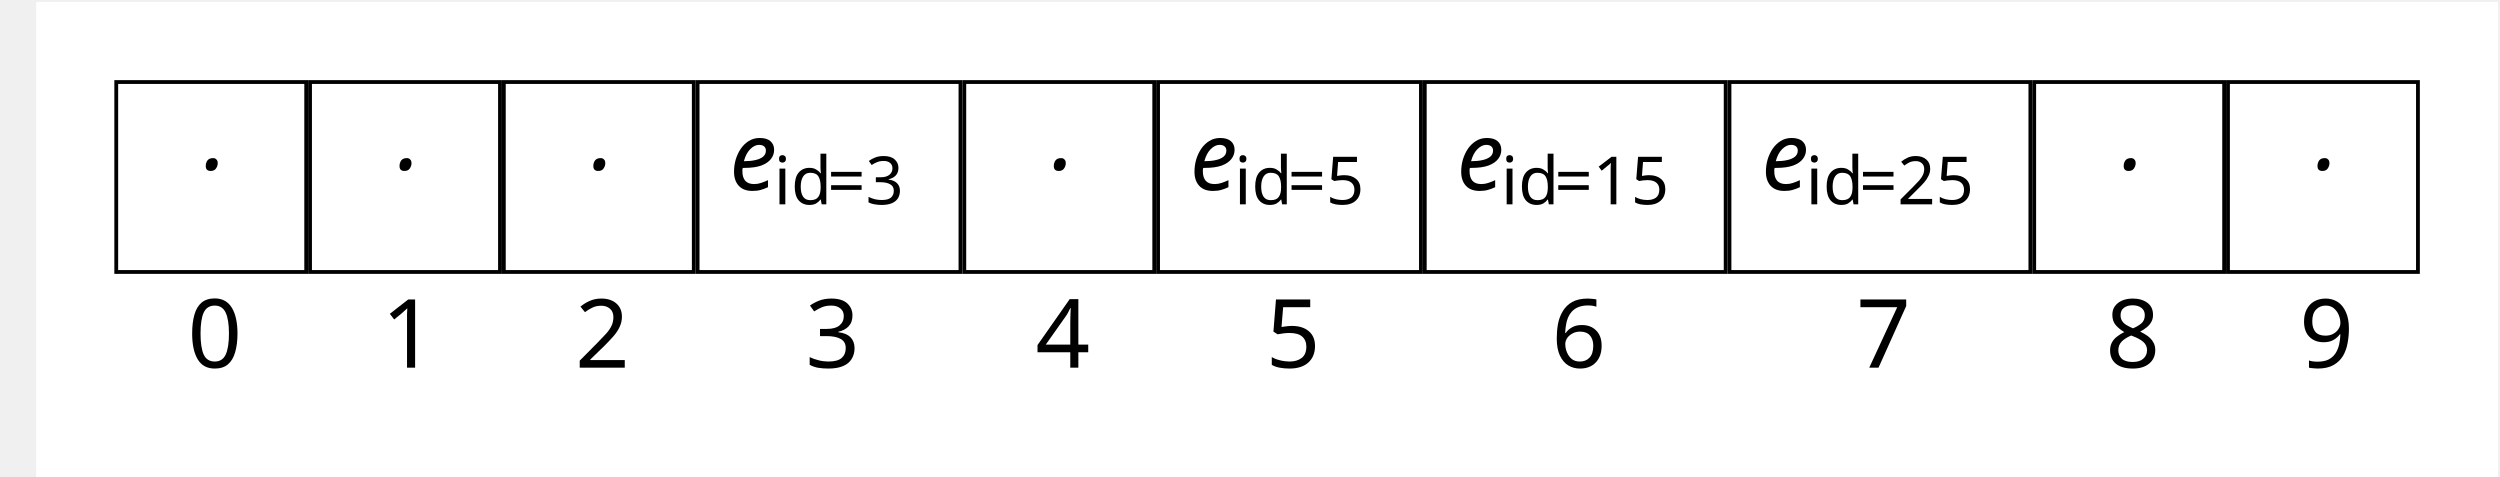
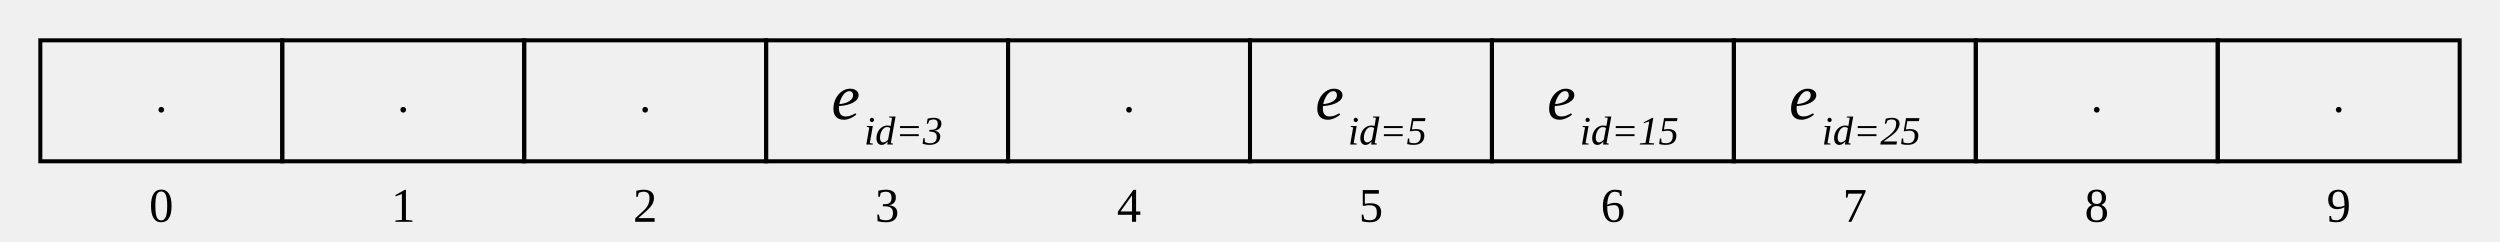
- <svg xmlns="http://www.w3.org/2000/svg" version="1.1" id="svg2" width="348.173" height="66.4" viewBox="0 0 348.173 66.4">
-   <defs id="defs6" />
-   <g id="g8" transform="matrix(1.333333,0,0,-1.333333,0,66.4)">
-     <g id="g10" transform="translate(72,-22.198)">
-       <g id="g12" transform="translate(15848.505,15994.41)">
-         <g id="g14">
-           <g id="g16">
-             <g id="g18">
-               <path d="m -15916.726,-15972.418 v 49.803 h 257.144 v -49.803 z" style="fill:#ffffff;fill-opacity:1;fill-rule:nonzero;stroke:none" id="path20" />
-             </g>
-           </g>
-           <g id="g22">
-             <g id="g24">
-               <g id="g26">
-                 <g id="g28" transform="scale(-1)">
-                   <g id="g30" />
-                   <g id="g32" transform="rotate(180,7924.252,7997.205)">
-                     <g id="g34" />
-                     <g id="g36" transform="translate(-15908.563,-15960.815)">
-                       <g id="g38" transform="translate(15858.626,16014.326)">
-                         <g id="g40">
-                           <g id="g42">
-                             <path d="M -9.921,-9.921 H 9.921 V 9.921 H -9.921 Z" style="fill:none;stroke:#000000;stroke-width:0.399;stroke-linecap:butt;stroke-linejoin:miter;stroke-miterlimit:10;stroke-dasharray:none;stroke-opacity:1" id="path44" />
-                             <g id="g46">
-                               <g id="g48" transform="scale(-1)">
-                                 <g id="g50" />
-                                 <g id="g52" transform="rotate(180,7929.313,8007.163)">
-                                   <g id="g54" />
-                                   <g id="g56" transform="translate(-1.384,-2.214)">
-                                     <text xml:space="preserve" transform="matrix(1,0,0,-1,15858.626,16014.326)" style="font-style:italic;font-variant:normal;font-weight:normal;font-size:9.963px;font-family:CMSY10;-inkscape-font-specification:CMSY10;writing-mode:lr-tb;fill:#000000;fill-opacity:1;fill-rule:nonzero;stroke:none" id="text60">
-                                       <tspan x="0" y="0" id="tspan58">·</tspan>
-                                     </text>
-                                   </g>
-                                   <g id="g62" transform="translate(15858.626,16014.326)" />
-                                 </g>
-                               </g>
-                             </g>
-                           </g>
-                         </g>
-                       </g>
-                       <g id="g64" transform="translate(15878.867,16014.326)">
-                         <g id="g66">
-                           <g id="g68">
-                             <path d="M -9.921,-9.921 H 9.921 V 9.921 H -9.921 Z" style="fill:none;stroke:#000000;stroke-width:0.399;stroke-linecap:butt;stroke-linejoin:miter;stroke-miterlimit:10;stroke-dasharray:none;stroke-opacity:1" id="path70" />
-                             <g id="g72">
-                               <g id="g74" transform="scale(-1)">
-                                 <g id="g76" />
-                                 <g id="g78" transform="rotate(180,7939.434,8007.163)">
-                                   <g id="g80" />
-                                   <g id="g82" transform="translate(-1.384,-2.214)">
-                                     <text xml:space="preserve" transform="matrix(1,0,0,-1,15878.867,16014.326)" style="font-style:italic;font-variant:normal;font-weight:normal;font-size:9.963px;font-family:CMSY10;-inkscape-font-specification:CMSY10;writing-mode:lr-tb;fill:#000000;fill-opacity:1;fill-rule:nonzero;stroke:none" id="text86">
-                                       <tspan x="0" y="0" id="tspan84">·</tspan>
-                                     </text>
-                                   </g>
-                                   <g id="g88" transform="translate(15878.867,16014.326)" />
-                                 </g>
-                               </g>
-                             </g>
-                           </g>
-                         </g>
-                       </g>
-                       <g id="g90" transform="translate(15899.108,16014.326)">
-                         <g id="g92">
-                           <g id="g94">
-                             <path d="M -9.921,-9.921 H 9.921 V 9.921 H -9.921 Z" style="fill:none;stroke:#000000;stroke-width:0.399;stroke-linecap:butt;stroke-linejoin:miter;stroke-miterlimit:10;stroke-dasharray:none;stroke-opacity:1" id="path96" />
-                             <g id="g98">
-                               <g id="g100" transform="scale(-1)">
-                                 <g id="g102" />
-                                 <g id="g104" transform="rotate(180,7949.554,8007.163)">
-                                   <g id="g106" />
-                                   <g id="g108" transform="translate(-1.384,-2.214)">
-                                     <text xml:space="preserve" transform="matrix(1,0,0,-1,15899.108,16014.326)" style="font-style:italic;font-variant:normal;font-weight:normal;font-size:9.963px;font-family:CMSY10;-inkscape-font-specification:CMSY10;writing-mode:lr-tb;fill:#000000;fill-opacity:1;fill-rule:nonzero;stroke:none" id="text112">
-                                       <tspan x="0" y="0" id="tspan110">·</tspan>
-                                     </text>
-                                   </g>
-                                   <g id="g114" transform="translate(15899.108,16014.326)" />
-                                 </g>
-                               </g>
-                             </g>
-                           </g>
-                         </g>
-                       </g>
-                       <g id="g116" transform="translate(15923.157,16014.326)">
-                         <g id="g118">
-                           <g id="g120">
-                             <path d="M -13.729,-9.921 H 13.729 V 9.921 h -27.459 z" style="fill:none;stroke:#000000;stroke-width:0.399;stroke-linecap:butt;stroke-linejoin:miter;stroke-miterlimit:10;stroke-dasharray:none;stroke-opacity:1" id="path122" />
-                             <g id="g124">
-                               <g id="g126" transform="scale(-1)">
-                                 <g id="g128" />
-                                 <g id="g130" transform="rotate(180,7961.578,8007.163)">
-                                   <g id="g132" />
-                                   <g id="g134" transform="translate(-10.409,-1.363)">
-                                     <text xml:space="preserve" transform="matrix(1,0,0,-1,15923.157,16014.326)" style="font-style:italic;font-variant:normal;font-weight:normal;font-size:9.963px;font-family:CMMI10;-inkscape-font-specification:CMMI10;writing-mode:lr-tb;fill:#000000;fill-opacity:1;fill-rule:nonzero;stroke:none" id="text138">
-                                       <tspan x="0" y="0" id="tspan136">e</tspan>
-                                     </text>
-                                     <text xml:space="preserve" transform="matrix(1,0,0,-1,15927.796,16012.832)" style="font-variant:normal;font-size:6.974px;font-family:LMSans8-Regular-Identity;-inkscape-font-specification:LMSans8-Regular-Identity-H;writing-mode:lr-tb;fill:#000000;fill-opacity:1;fill-rule:nonzero;stroke:none" id="text142">
-                                       <tspan x="0 1.764" y="0" id="tspan140">id</tspan>
-                                     </text>
-                                     <text xml:space="preserve" transform="matrix(1,0,0,-1,15933.389,16012.832)" style="font-variant:normal;font-weight:normal;font-size:6.974px;font-family:CMR7;-inkscape-font-specification:CMR7;writing-mode:lr-tb;fill:#000000;fill-opacity:1;fill-rule:nonzero;stroke:none" id="text146">
-                                       <tspan x="0 6.116" y="0" id="tspan144">=3</tspan>
-                                     </text>
-                                   </g>
-                                   <g id="g148" transform="translate(15923.157,16014.326)" />
-                                 </g>
-                               </g>
-                             </g>
-                           </g>
-                         </g>
-                       </g>
-                       <g id="g150" transform="translate(15947.206,16014.326)">
-                         <g id="g152">
-                           <g id="g154">
-                             <path d="M -9.921,-9.921 H 9.921 V 9.921 H -9.921 Z" style="fill:none;stroke:#000000;stroke-width:0.399;stroke-linecap:butt;stroke-linejoin:miter;stroke-miterlimit:10;stroke-dasharray:none;stroke-opacity:1" id="path156" />
-                             <g id="g158">
-                               <g id="g160" transform="scale(-1)">
-                                 <g id="g162" />
-                                 <g id="g164" transform="rotate(180,7973.603,8007.163)">
-                                   <g id="g166" />
-                                   <g id="g168" transform="translate(-1.384,-2.214)">
-                                     <text xml:space="preserve" transform="matrix(1,0,0,-1,15947.206,16014.326)" style="font-style:italic;font-variant:normal;font-weight:normal;font-size:9.963px;font-family:CMSY10;-inkscape-font-specification:CMSY10;writing-mode:lr-tb;fill:#000000;fill-opacity:1;fill-rule:nonzero;stroke:none" id="text172">
-                                       <tspan x="0" y="0" id="tspan170">·</tspan>
-                                     </text>
-                                   </g>
-                                   <g id="g174" transform="translate(15947.206,16014.326)" />
-                                 </g>
-                               </g>
-                             </g>
-                           </g>
-                         </g>
-                       </g>
-                       <g id="g176" transform="translate(15971.254,16014.326)">
-                         <g id="g178">
-                           <g id="g180">
-                             <path d="M -13.729,-9.921 H 13.729 V 9.921 h -27.459 z" style="fill:none;stroke:#000000;stroke-width:0.399;stroke-linecap:butt;stroke-linejoin:miter;stroke-miterlimit:10;stroke-dasharray:none;stroke-opacity:1" id="path182" />
-                             <g id="g184">
-                               <g id="g186" transform="scale(-1)">
-                                 <g id="g188" />
-                                 <g id="g190" transform="rotate(180,7985.627,8007.163)">
-                                   <g id="g192" />
-                                   <g id="g194" transform="translate(-10.409,-1.363)">
-                                     <text xml:space="preserve" transform="matrix(1,0,0,-1,15971.254,16014.326)" style="font-style:italic;font-variant:normal;font-weight:normal;font-size:9.963px;font-family:CMMI10;-inkscape-font-specification:CMMI10;writing-mode:lr-tb;fill:#000000;fill-opacity:1;fill-rule:nonzero;stroke:none" id="text198">
-                                       <tspan x="0" y="0" id="tspan196">e</tspan>
-                                     </text>
-                                     <text xml:space="preserve" transform="matrix(1,0,0,-1,15975.893,16012.832)" style="font-variant:normal;font-size:6.974px;font-family:LMSans8-Regular-Identity;-inkscape-font-specification:LMSans8-Regular-Identity-H;writing-mode:lr-tb;fill:#000000;fill-opacity:1;fill-rule:nonzero;stroke:none" id="text202">
-                                       <tspan x="0 1.764" y="0" id="tspan200">id</tspan>
-                                     </text>
-                                     <text xml:space="preserve" transform="matrix(1,0,0,-1,15981.486,16012.832)" style="font-variant:normal;font-weight:normal;font-size:6.974px;font-family:CMR7;-inkscape-font-specification:CMR7;writing-mode:lr-tb;fill:#000000;fill-opacity:1;fill-rule:nonzero;stroke:none" id="text206">
-                                       <tspan x="0 6.116" y="0" id="tspan204">=5</tspan>
-                                     </text>
-                                   </g>
-                                   <g id="g208" transform="translate(15971.254,16014.326)" />
-                                 </g>
-                               </g>
-                             </g>
-                           </g>
-                         </g>
-                       </g>
-                       <g id="g210" transform="translate(16001.097,16014.326)">
-                         <g id="g212">
-                           <g id="g214">
-                             <path d="M -15.715,-9.921 H 15.715 V 9.921 h -31.43 z" style="fill:none;stroke:#000000;stroke-width:0.399;stroke-linecap:butt;stroke-linejoin:miter;stroke-miterlimit:10;stroke-dasharray:none;stroke-opacity:1" id="path216" />
-                             <g id="g218">
-                               <g id="g220" transform="scale(-1)">
-                                 <g id="g222" />
-                                 <g id="g224" transform="rotate(180,8000.548,8007.163)">
-                                   <g id="g226" />
-                                   <g id="g228" transform="translate(-12.394,-1.363)">
-                                     <text xml:space="preserve" transform="matrix(1,0,0,-1,16001.097,16014.326)" style="font-style:italic;font-variant:normal;font-weight:normal;font-size:9.963px;font-family:CMMI10;-inkscape-font-specification:CMMI10;writing-mode:lr-tb;fill:#000000;fill-opacity:1;fill-rule:nonzero;stroke:none" id="text232">
-                                       <tspan x="0" y="0" id="tspan230">e</tspan>
-                                     </text>
-                                     <text xml:space="preserve" transform="matrix(1,0,0,-1,16005.736,16012.832)" style="font-variant:normal;font-size:6.974px;font-family:LMSans8-Regular-Identity;-inkscape-font-specification:LMSans8-Regular-Identity-H;writing-mode:lr-tb;fill:#000000;fill-opacity:1;fill-rule:nonzero;stroke:none" id="text236">
-                                       <tspan x="0 1.764" y="0" id="tspan234">id</tspan>
-                                     </text>
-                                     <text xml:space="preserve" transform="matrix(1,0,0,-1,16011.329,16012.832)" style="font-variant:normal;font-weight:normal;font-size:6.974px;font-family:CMR7;-inkscape-font-specification:CMR7;writing-mode:lr-tb;fill:#000000;fill-opacity:1;fill-rule:nonzero;stroke:none" id="text240">
-                                       <tspan x="0 6.116 10.084" y="0" id="tspan238">=15</tspan>
-                                     </text>
-                                   </g>
-                                   <g id="g242" transform="translate(16001.097,16014.326)" />
-                                 </g>
-                               </g>
-                             </g>
-                           </g>
-                         </g>
-                       </g>
-                       <g id="g244" transform="translate(16032.925,16014.326)">
-                         <g id="g246">
-                           <g id="g248">
-                             <path d="M -15.715,-9.921 H 15.715 V 9.921 h -31.43 z" style="fill:none;stroke:#000000;stroke-width:0.399;stroke-linecap:butt;stroke-linejoin:miter;stroke-miterlimit:10;stroke-dasharray:none;stroke-opacity:1" id="path250" />
-                             <g id="g252">
-                               <g id="g254" transform="scale(-1)">
-                                 <g id="g256" />
-                                 <g id="g258" transform="rotate(180,8016.462,8007.163)">
-                                   <g id="g260" />
-                                   <g id="g262" transform="translate(-12.394,-1.363)">
-                                     <text xml:space="preserve" transform="matrix(1,0,0,-1,16032.925,16014.326)" style="font-style:italic;font-variant:normal;font-weight:normal;font-size:9.963px;font-family:CMMI10;-inkscape-font-specification:CMMI10;writing-mode:lr-tb;fill:#000000;fill-opacity:1;fill-rule:nonzero;stroke:none" id="text266">
-                                       <tspan x="0" y="0" id="tspan264">e</tspan>
-                                     </text>
-                                     <text xml:space="preserve" transform="matrix(1,0,0,-1,16037.564,16012.832)" style="font-variant:normal;font-size:6.974px;font-family:LMSans8-Regular-Identity;-inkscape-font-specification:LMSans8-Regular-Identity-H;writing-mode:lr-tb;fill:#000000;fill-opacity:1;fill-rule:nonzero;stroke:none" id="text270">
-                                       <tspan x="0 1.764" y="0" id="tspan268">id</tspan>
-                                     </text>
-                                     <text xml:space="preserve" transform="matrix(1,0,0,-1,16043.157,16012.832)" style="font-variant:normal;font-weight:normal;font-size:6.974px;font-family:CMR7;-inkscape-font-specification:CMR7;writing-mode:lr-tb;fill:#000000;fill-opacity:1;fill-rule:nonzero;stroke:none" id="text274">
-                                       <tspan x="0 6.116 10.084" y="0" id="tspan272">=25</tspan>
-                                     </text>
-                                   </g>
-                                   <g id="g276" transform="translate(16032.925,16014.326)" />
-                                 </g>
-                               </g>
-                             </g>
-                           </g>
-                         </g>
-                       </g>
-                       <g id="g278" transform="translate(16058.959,16014.326)">
-                         <g id="g280">
-                           <g id="g282">
-                             <path d="M -9.921,-9.921 H 9.921 V 9.921 H -9.921 Z" style="fill:none;stroke:#000000;stroke-width:0.399;stroke-linecap:butt;stroke-linejoin:miter;stroke-miterlimit:10;stroke-dasharray:none;stroke-opacity:1" id="path284" />
-                             <g id="g286">
-                               <g id="g288" transform="scale(-1)">
-                                 <g id="g290" />
-                                 <g id="g292" transform="rotate(180,8029.48,8007.163)">
-                                   <g id="g294" />
-                                   <g id="g296" transform="translate(-1.384,-2.214)">
-                                     <text xml:space="preserve" transform="matrix(1,0,0,-1,16058.959,16014.326)" style="font-style:italic;font-variant:normal;font-weight:normal;font-size:9.963px;font-family:CMSY10;-inkscape-font-specification:CMSY10;writing-mode:lr-tb;fill:#000000;fill-opacity:1;fill-rule:nonzero;stroke:none" id="text300">
-                                       <tspan x="0" y="0" id="tspan298">·</tspan>
-                                     </text>
-                                   </g>
-                                   <g id="g302" transform="translate(16058.959,16014.326)" />
-                                 </g>
-                               </g>
-                             </g>
-                           </g>
-                         </g>
-                       </g>
-                       <g id="g304" transform="translate(16079.2,16014.326)">
-                         <g id="g306">
-                           <g id="g308">
-                             <path d="M -9.921,-9.921 H 9.921 V 9.921 H -9.921 Z" style="fill:none;stroke:#000000;stroke-width:0.399;stroke-linecap:butt;stroke-linejoin:miter;stroke-miterlimit:10;stroke-dasharray:none;stroke-opacity:1" id="path310" />
-                             <g id="g312">
-                               <g id="g314" transform="scale(-1)">
-                                 <g id="g316" />
-                                 <g id="g318" transform="rotate(180,8039.6,8007.163)">
-                                   <g id="g320" />
-                                   <g id="g322" transform="translate(-1.384,-2.214)">
-                                     <text xml:space="preserve" transform="matrix(1,0,0,-1,16079.2,16014.326)" style="font-style:italic;font-variant:normal;font-weight:normal;font-size:9.963px;font-family:CMSY10;-inkscape-font-specification:CMSY10;writing-mode:lr-tb;fill:#000000;fill-opacity:1;fill-rule:nonzero;stroke:none" id="text326">
-                                       <tspan x="0" y="0" id="tspan324">·</tspan>
-                                     </text>
-                                   </g>
-                                   <g id="g328" transform="translate(16079.2,16014.326)" />
-                                 </g>
-                               </g>
-                             </g>
-                           </g>
-                         </g>
-                       </g>
-                       <g id="g330" transform="translate(15858.626,15994.41)">
-                         <g id="g332">
-                           <g id="g334">
-                             <g id="g336">
-                               <g id="g338" transform="scale(-1)">
-                                 <g id="g340" />
-                                 <g id="g342" transform="rotate(180,7929.313,7997.205)">
-                                   <g id="g344" />
-                                   <g id="g346" transform="translate(-2.476)">
-                                     <text xml:space="preserve" transform="matrix(1,0,0,-1,15858.626,15994.41)" style="font-variant:normal;font-weight:normal;font-size:9.963px;font-family:'Source Sans Pro';-inkscape-font-specification:SourceSansPro-Regular;writing-mode:lr-tb;fill:#000000;fill-opacity:1;fill-rule:nonzero;stroke:none" id="text350">
-                                       <tspan x="0" y="0" id="tspan348">0</tspan>
-                                     </text>
-                                   </g>
-                                   <g id="g352" transform="translate(15858.626,15994.41)" />
-                                 </g>
-                               </g>
-                             </g>
-                           </g>
-                         </g>
-                       </g>
-                       <g id="g354" transform="translate(15878.867,15994.41)">
-                         <g id="g356">
-                           <g id="g358">
-                             <g id="g360">
-                               <g id="g362" transform="scale(-1)">
-                                 <g id="g364" />
-                                 <g id="g366" transform="rotate(180,7939.434,7997.205)">
-                                   <g id="g368" />
-                                   <g id="g370" transform="translate(-2.476)">
-                                     <text xml:space="preserve" transform="matrix(1,0,0,-1,15878.867,15994.41)" style="font-variant:normal;font-weight:normal;font-size:9.963px;font-family:'Source Sans Pro';-inkscape-font-specification:SourceSansPro-Regular;writing-mode:lr-tb;fill:#000000;fill-opacity:1;fill-rule:nonzero;stroke:none" id="text374">
-                                       <tspan x="0" y="0" id="tspan372">1</tspan>
-                                     </text>
-                                   </g>
-                                   <g id="g376" transform="translate(15878.867,15994.41)" />
-                                 </g>
-                               </g>
-                             </g>
-                           </g>
-                         </g>
-                       </g>
-                       <g id="g378" transform="translate(15899.108,15994.41)">
-                         <g id="g380">
-                           <g id="g382">
-                             <g id="g384">
-                               <g id="g386" transform="scale(-1)">
-                                 <g id="g388" />
-                                 <g id="g390" transform="rotate(180,7949.554,7997.205)">
-                                   <g id="g392" />
-                                   <g id="g394" transform="translate(-2.476)">
-                                     <text xml:space="preserve" transform="matrix(1,0,0,-1,15899.108,15994.41)" style="font-variant:normal;font-weight:normal;font-size:9.963px;font-family:'Source Sans Pro';-inkscape-font-specification:SourceSansPro-Regular;writing-mode:lr-tb;fill:#000000;fill-opacity:1;fill-rule:nonzero;stroke:none" id="text398">
-                                       <tspan x="0" y="0" id="tspan396">2</tspan>
-                                     </text>
-                                   </g>
-                                   <g id="g400" transform="translate(15899.108,15994.41)" />
-                                 </g>
-                               </g>
-                             </g>
-                           </g>
-                         </g>
-                       </g>
-                       <g id="g402" transform="translate(15923.157,15994.41)">
-                         <g id="g404">
-                           <g id="g406">
-                             <g id="g408">
-                               <g id="g410" transform="scale(-1)">
-                                 <g id="g412" />
-                                 <g id="g414" transform="rotate(180,7961.578,7997.205)">
-                                   <g id="g416" />
-                                   <g id="g418" transform="translate(-2.476)">
-                                     <text xml:space="preserve" transform="matrix(1,0,0,-1,15923.157,15994.41)" style="font-variant:normal;font-weight:normal;font-size:9.963px;font-family:'Source Sans Pro';-inkscape-font-specification:SourceSansPro-Regular;writing-mode:lr-tb;fill:#000000;fill-opacity:1;fill-rule:nonzero;stroke:none" id="text422">
-                                       <tspan x="0" y="0" id="tspan420">3</tspan>
-                                     </text>
-                                   </g>
-                                   <g id="g424" transform="translate(15923.157,15994.41)" />
-                                 </g>
-                               </g>
-                             </g>
-                           </g>
-                         </g>
-                       </g>
-                       <g id="g426" transform="translate(15947.206,15994.41)">
-                         <g id="g428">
-                           <g id="g430">
-                             <g id="g432">
-                               <g id="g434" transform="scale(-1)">
-                                 <g id="g436" />
-                                 <g id="g438" transform="rotate(180,7973.603,7997.205)">
-                                   <g id="g440" />
-                                   <g id="g442" transform="translate(-2.476)">
-                                     <text xml:space="preserve" transform="matrix(1,0,0,-1,15947.206,15994.41)" style="font-variant:normal;font-weight:normal;font-size:9.963px;font-family:'Source Sans Pro';-inkscape-font-specification:SourceSansPro-Regular;writing-mode:lr-tb;fill:#000000;fill-opacity:1;fill-rule:nonzero;stroke:none" id="text446">
-                                       <tspan x="0" y="0" id="tspan444">4</tspan>
-                                     </text>
-                                   </g>
-                                   <g id="g448" transform="translate(15947.206,15994.41)" />
-                                 </g>
-                               </g>
-                             </g>
-                           </g>
-                         </g>
-                       </g>
-                       <g id="g450" transform="translate(15971.254,15994.41)">
-                         <g id="g452">
-                           <g id="g454">
-                             <g id="g456">
-                               <g id="g458" transform="scale(-1)">
-                                 <g id="g460" />
-                                 <g id="g462" transform="rotate(180,7985.627,7997.205)">
-                                   <g id="g464" />
-                                   <g id="g466" transform="translate(-2.476)">
-                                     <text xml:space="preserve" transform="matrix(1,0,0,-1,15971.254,15994.41)" style="font-variant:normal;font-weight:normal;font-size:9.963px;font-family:'Source Sans Pro';-inkscape-font-specification:SourceSansPro-Regular;writing-mode:lr-tb;fill:#000000;fill-opacity:1;fill-rule:nonzero;stroke:none" id="text470">
-                                       <tspan x="0" y="0" id="tspan468">5</tspan>
-                                     </text>
-                                   </g>
-                                   <g id="g472" transform="translate(15971.254,15994.41)" />
-                                 </g>
-                               </g>
-                             </g>
-                           </g>
-                         </g>
-                       </g>
-                       <g id="g474" transform="translate(16001.097,15994.41)">
-                         <g id="g476">
-                           <g id="g478">
-                             <g id="g480">
-                               <g id="g482" transform="scale(-1)">
-                                 <g id="g484" />
-                                 <g id="g486" transform="rotate(180,8000.548,7997.205)">
-                                   <g id="g488" />
-                                   <g id="g490" transform="translate(-2.476)">
-                                     <text xml:space="preserve" transform="matrix(1,0,0,-1,16001.097,15994.41)" style="font-variant:normal;font-weight:normal;font-size:9.963px;font-family:'Source Sans Pro';-inkscape-font-specification:SourceSansPro-Regular;writing-mode:lr-tb;fill:#000000;fill-opacity:1;fill-rule:nonzero;stroke:none" id="text494">
-                                       <tspan x="0" y="0" id="tspan492">6</tspan>
-                                     </text>
-                                   </g>
-                                   <g id="g496" transform="translate(16001.097,15994.41)" />
-                                 </g>
-                               </g>
-                             </g>
-                           </g>
-                         </g>
-                       </g>
-                       <g id="g498" transform="translate(16032.925,15994.41)">
-                         <g id="g500">
-                           <g id="g502">
-                             <g id="g504">
-                               <g id="g506" transform="scale(-1)">
-                                 <g id="g508" />
-                                 <g id="g510" transform="rotate(180,8016.462,7997.205)">
-                                   <g id="g512" />
-                                   <g id="g514" transform="translate(-2.476)">
-                                     <text xml:space="preserve" transform="matrix(1,0,0,-1,16032.925,15994.41)" style="font-variant:normal;font-weight:normal;font-size:9.963px;font-family:'Source Sans Pro';-inkscape-font-specification:SourceSansPro-Regular;writing-mode:lr-tb;fill:#000000;fill-opacity:1;fill-rule:nonzero;stroke:none" id="text518">
-                                       <tspan x="0" y="0" id="tspan516">7</tspan>
-                                     </text>
-                                   </g>
-                                   <g id="g520" transform="translate(16032.925,15994.41)" />
-                                 </g>
-                               </g>
-                             </g>
-                           </g>
-                         </g>
-                       </g>
-                       <g id="g522" transform="translate(16058.959,15994.41)">
-                         <g id="g524">
-                           <g id="g526">
-                             <g id="g528">
-                               <g id="g530" transform="scale(-1)">
-                                 <g id="g532" />
-                                 <g id="g534" transform="rotate(180,8029.48,7997.205)">
-                                   <g id="g536" />
-                                   <g id="g538" transform="translate(-2.476)">
-                                     <text xml:space="preserve" transform="matrix(1,0,0,-1,16058.959,15994.41)" style="font-variant:normal;font-weight:normal;font-size:9.963px;font-family:'Source Sans Pro';-inkscape-font-specification:SourceSansPro-Regular;writing-mode:lr-tb;fill:#000000;fill-opacity:1;fill-rule:nonzero;stroke:none" id="text542">
-                                       <tspan x="0" y="0" id="tspan540">8</tspan>
-                                     </text>
-                                   </g>
-                                   <g id="g544" transform="translate(16058.959,15994.41)" />
-                                 </g>
-                               </g>
-                             </g>
-                           </g>
-                         </g>
-                       </g>
-                       <g id="g546" transform="translate(16079.2,15994.41)">
-                         <g id="g548">
-                           <g id="g550">
-                             <g id="g552">
-                               <g id="g554" transform="scale(-1)">
-                                 <g id="g556" />
-                                 <g id="g558" transform="rotate(180,8039.6,7997.205)">
-                                   <g id="g560" />
-                                   <g id="g562" transform="translate(-2.476)">
-                                     <text xml:space="preserve" transform="matrix(1,0,0,-1,16079.2,15994.41)" style="font-variant:normal;font-weight:normal;font-size:9.963px;font-family:'Source Sans Pro';-inkscape-font-specification:SourceSansPro-Regular;writing-mode:lr-tb;fill:#000000;fill-opacity:1;fill-rule:nonzero;stroke:none" id="text566">
-                                       <tspan x="0" y="0" id="tspan564">9</tspan>
-                                     </text>
-                                   </g>
-                                   <g id="g568" transform="translate(16079.2,15994.41)" />
-                                 </g>
-                               </g>
-                             </g>
-                           </g>
-                         </g>
-                       </g>
-                     </g>
-                     <g id="g570" transform="translate(15848.505,15994.41)" />
-                   </g>
-                 </g>
-               </g>
-             </g>
-           </g>
-         </g>
-       </g>
-     </g>
+ <svg xmlns="http://www.w3.org/2000/svg" width="620" height="60" style="background-color:white">
+   <g transform="translate(10,10)">
+     <rect width="60" height="30" fill="transparent" stroke="black" />
+     <text x="30" y="15" text-anchor="middle" dominant-baseline="middle">.</text>
+     <text x="30" y="45" text-anchor="middle">0</text>
+   </g>
+   <g transform="translate(70,10)">
+     <rect width="60" height="30" fill="transparent" stroke="black" />
+     <text x="30" y="15" text-anchor="middle" dominant-baseline="middle">.</text>
+     <text x="30" y="45" text-anchor="middle">1</text>
+   </g>
+   <g transform="translate(130,10)">
+     <rect width="60" height="30" fill="transparent" stroke="black" />
+     <text x="30" y="15" text-anchor="middle" dominant-baseline="middle">.</text>
+     <text x="30" y="45" text-anchor="middle">2</text>
+   </g>
+   <g transform="translate(190,10)">
+     <rect width="60" height="30" fill="transparent" stroke="black" />
+     <text x="30" y="15" style="font-style:italic;font-size:16px;" text-anchor="middle" dominant-baseline="middle">e
+         <tspan dx="-3" dy="8" font-size="10px">id=3</tspan>
+     </text>
+     <text x="30" y="45" text-anchor="middle">3</text>
+   </g>
+   <g transform="translate(250,10)">
+     <rect width="60" height="30" fill="transparent" stroke="black" />
+     <text x="30" y="15" text-anchor="middle" dominant-baseline="middle">.</text>
+     <text x="30" y="45" text-anchor="middle">4</text>
+   </g>
+   <g transform="translate(310,10)">
+     <rect width="60" height="30" fill="transparent" stroke="black" />
+     <text x="30" y="15" style="font-style:italic;font-size:16px;" text-anchor="middle" dominant-baseline="middle">e
+         <tspan dx="-3" dy="8" font-size="10px">id=5</tspan>
+     </text>
+     <text x="30" y="45" text-anchor="middle">5</text>
+   </g>
+   <g transform="translate(370,10)">
+     <rect width="60" height="30" fill="transparent" stroke="black" />
+     <text x="30" y="15" style="font-style:italic;font-size:16px;" text-anchor="middle" dominant-baseline="middle">e
+         <tspan dx="-3" dy="8" font-size="10px">id=15</tspan>
+     </text>
+     <text x="30" y="45" text-anchor="middle">6</text>
+   </g>
+   <g transform="translate(430,10)">
+     <rect width="60" height="30" fill="transparent" stroke="black" />
+     <text x="30" y="15" style="font-style:italic;font-size:16px;" text-anchor="middle" dominant-baseline="middle">e
+         <tspan dx="-3" dy="8" font-size="10px">id=25</tspan>
+     </text>
+     <text x="30" y="45" text-anchor="middle">7</text>
+   </g>
+   <g transform="translate(490,10)">
+     <rect width="60" height="30" fill="transparent" stroke="black" />
+     <text x="30" y="15" text-anchor="middle" dominant-baseline="middle">.</text>
+     <text x="30" y="45" text-anchor="middle">8</text>
+   </g>
+   <g transform="translate(550,10)">
+     <rect width="60" height="30" fill="transparent" stroke="black" />
+     <text x="30" y="15" text-anchor="middle" dominant-baseline="middle">.</text>
+     <text x="30" y="45" text-anchor="middle">9</text>
  </g>
</svg>
